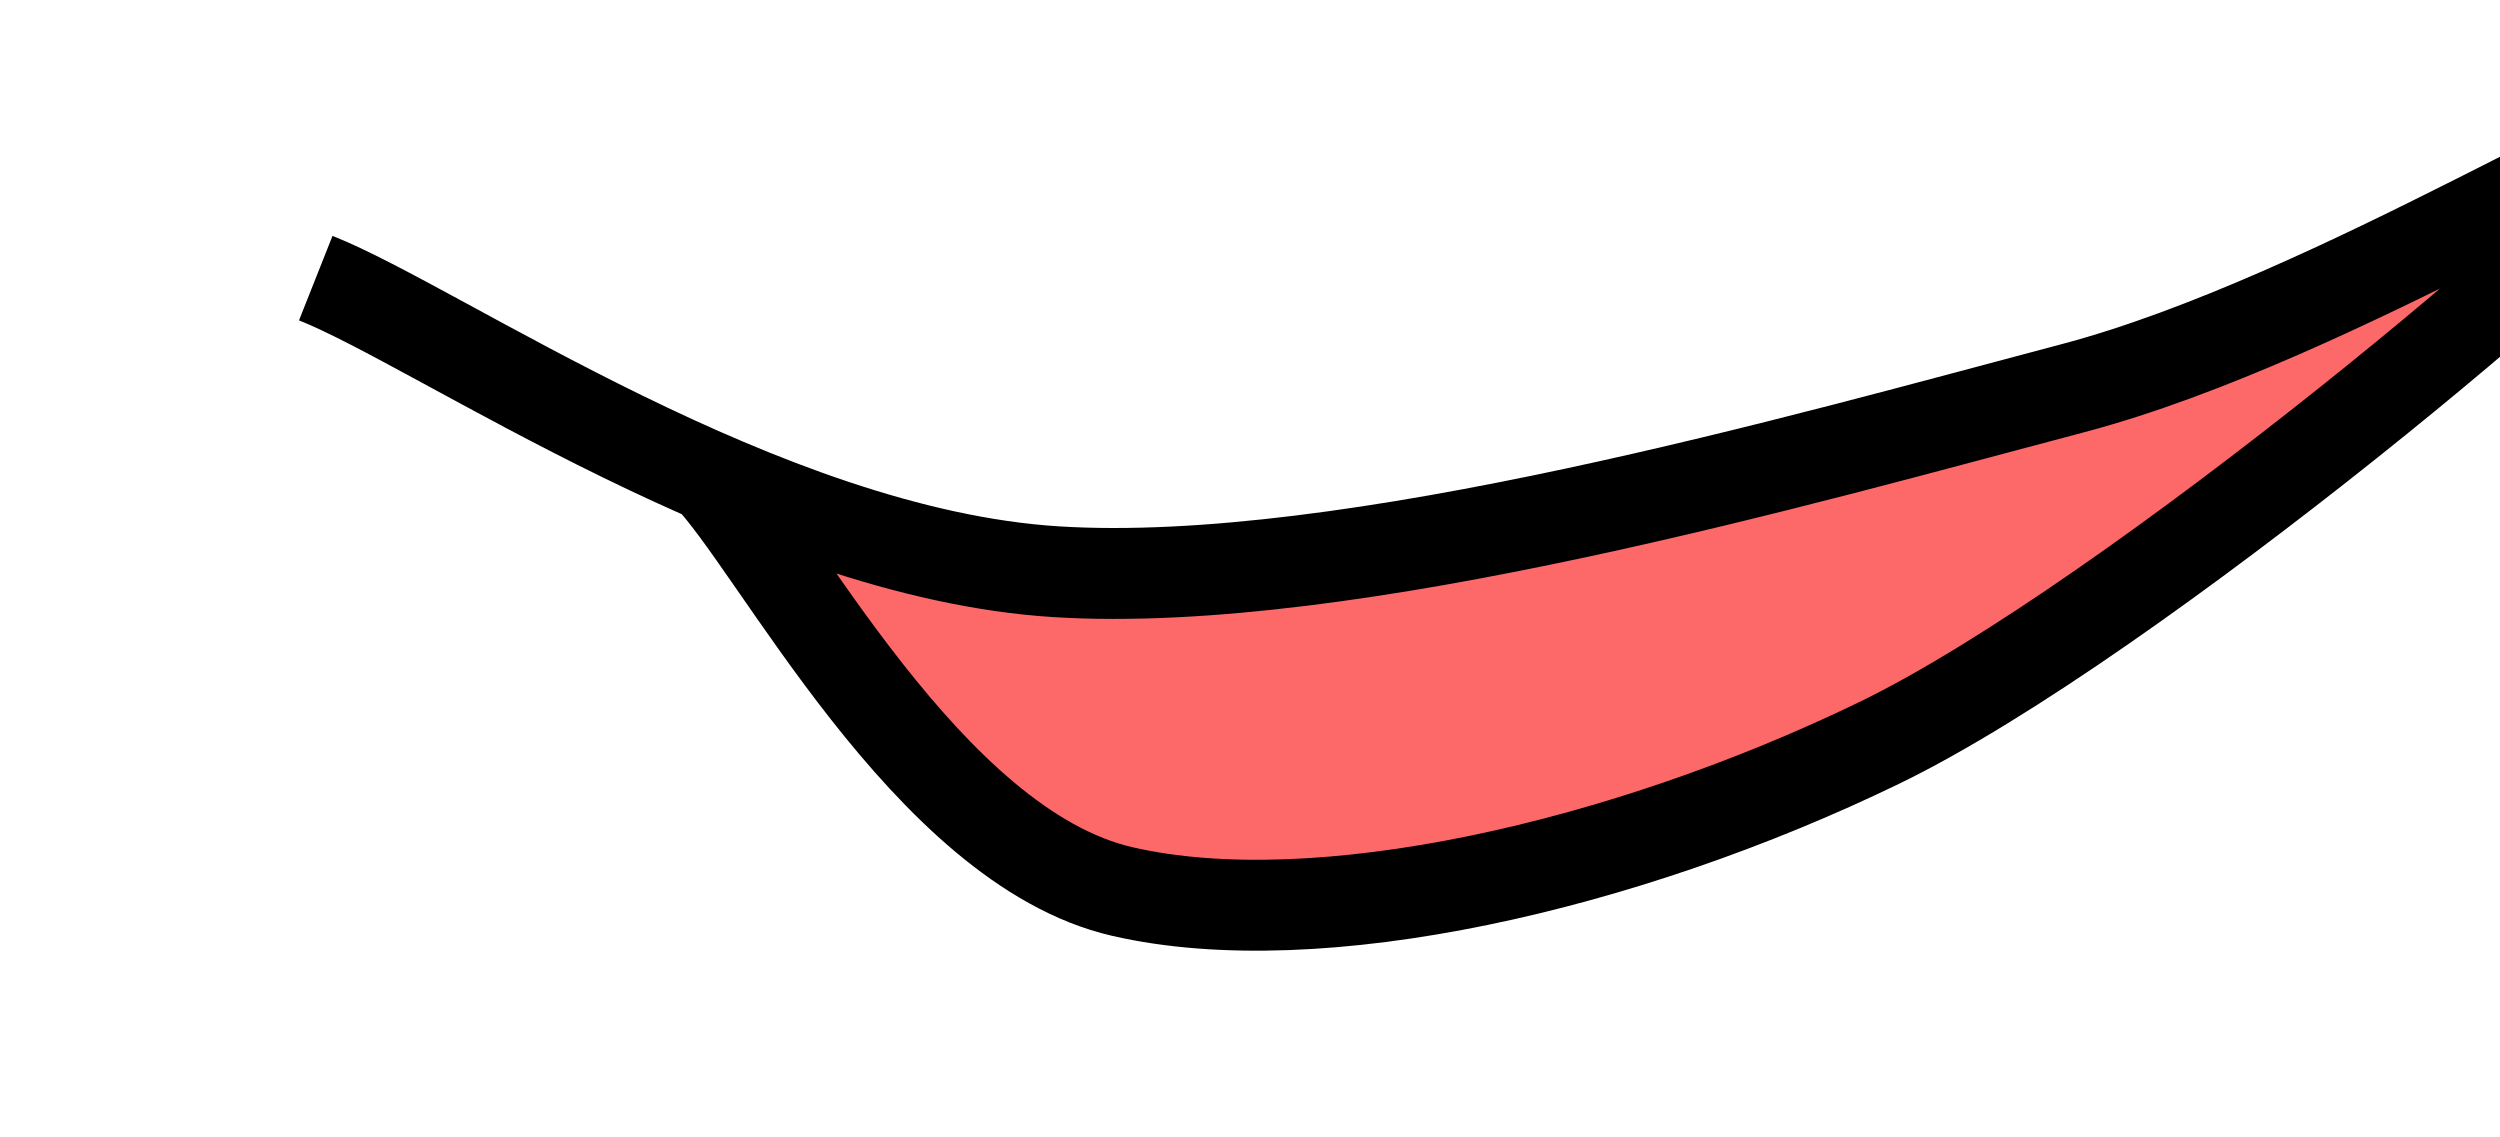
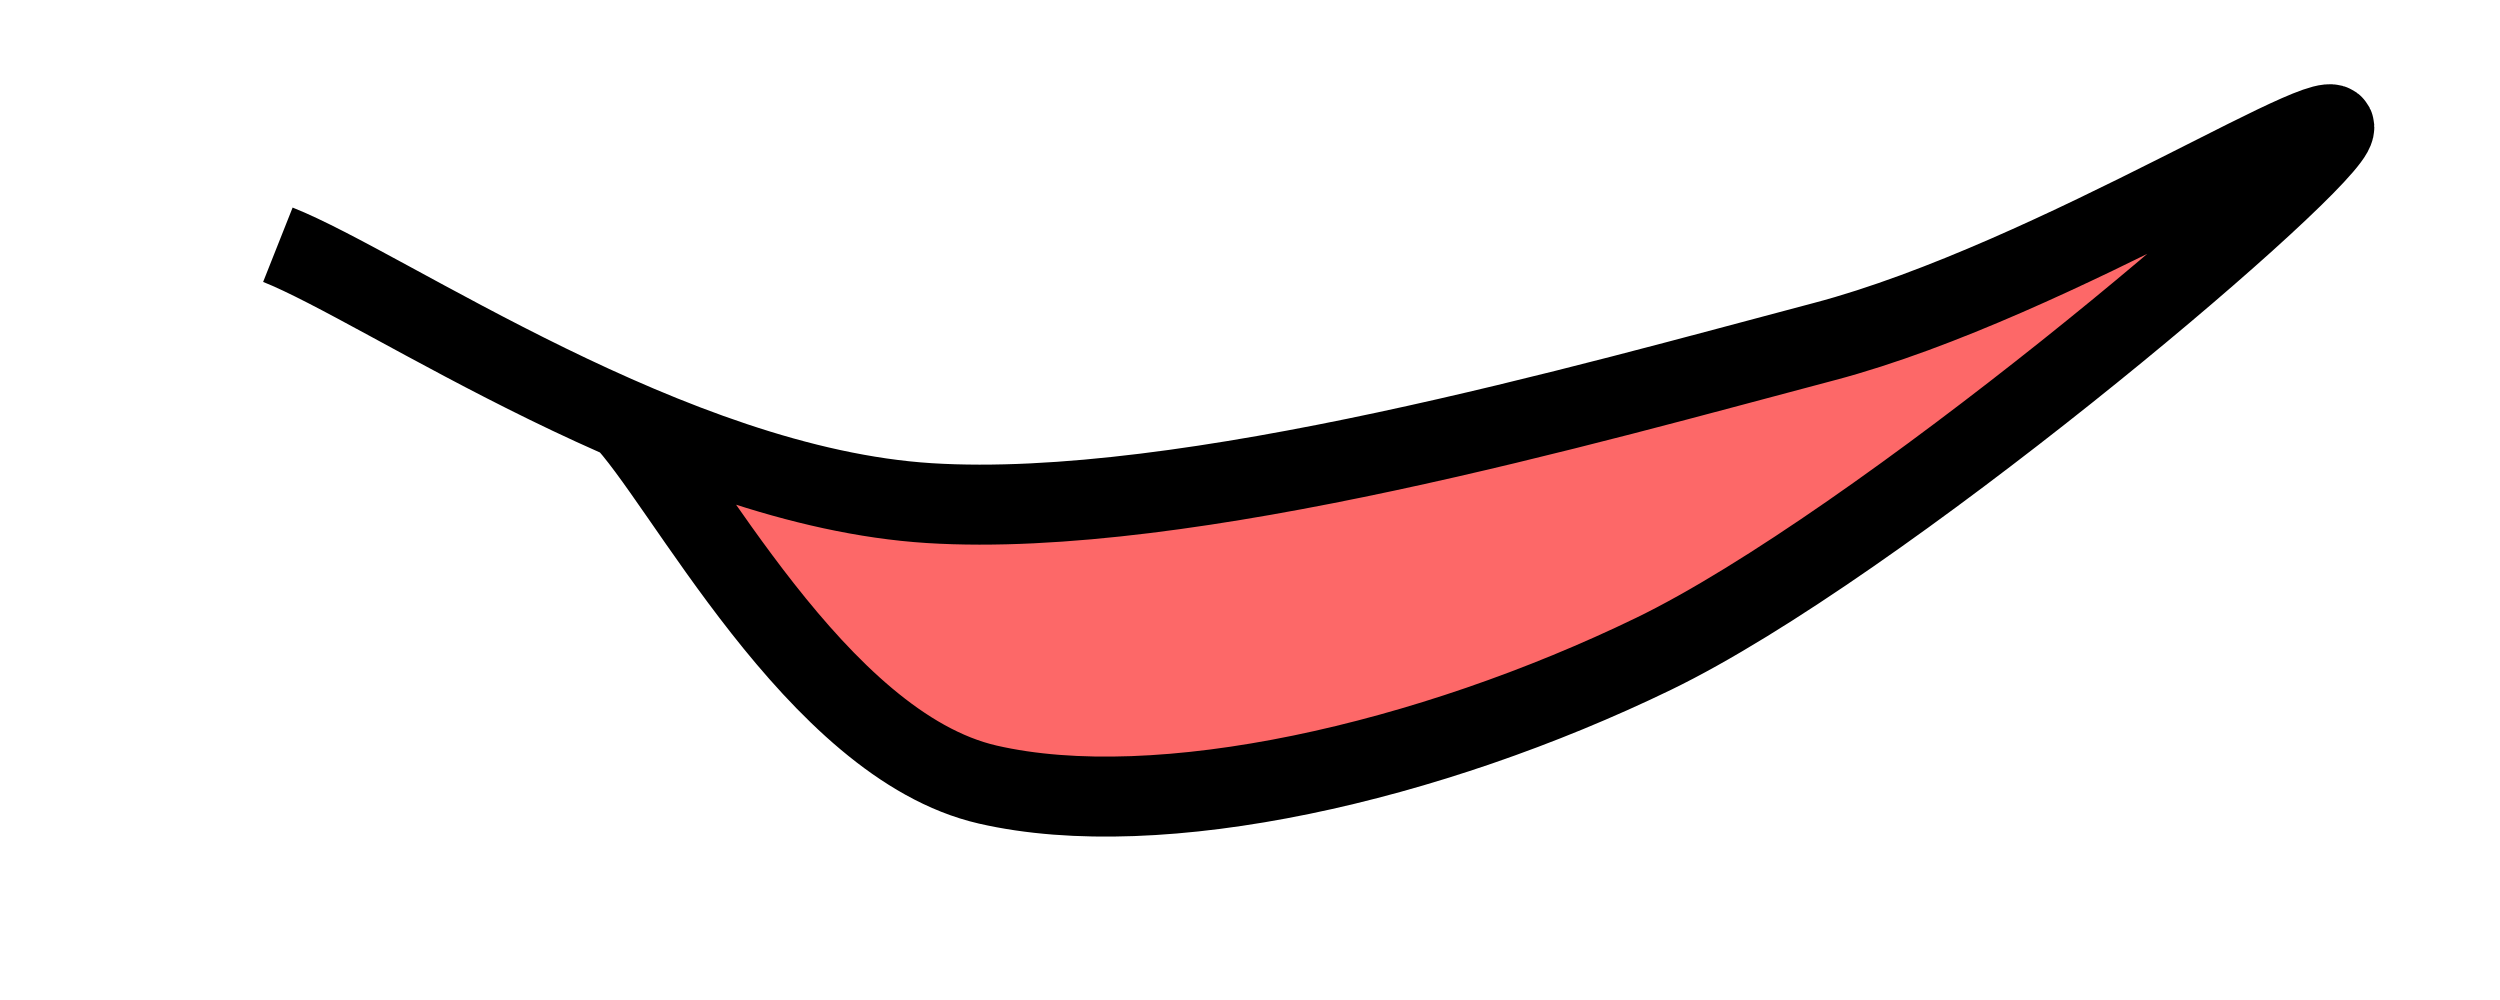
- <svg xmlns="http://www.w3.org/2000/svg" viewBox="0 0 220 100" width="220" height="100" role="img">
+ <svg xmlns="http://www.w3.org/2000/svg" viewBox="0 0 250 100" width="250" height="100" role="img">
  <path d="M 27.787 24.474 C 38.645 28.78 67.165 48.698 92.937 50.312 C 118.709 51.926 159.035 40.332 182.42 34.16 C 205.805 27.988 236.09 8.077 233.246 13.28 C 230.403 18.484 187.772 54.518 165.36 65.381 C 142.948 76.244 115.98 82.413 98.775 78.458 C 81.57 74.503 68.238 47.785 62.13 41.651" fill="#fd6868" stroke="#000000" stroke-width="8" opacity="1" data-start="0" data-end="9999" data-layer="0" class="" />
</svg>
